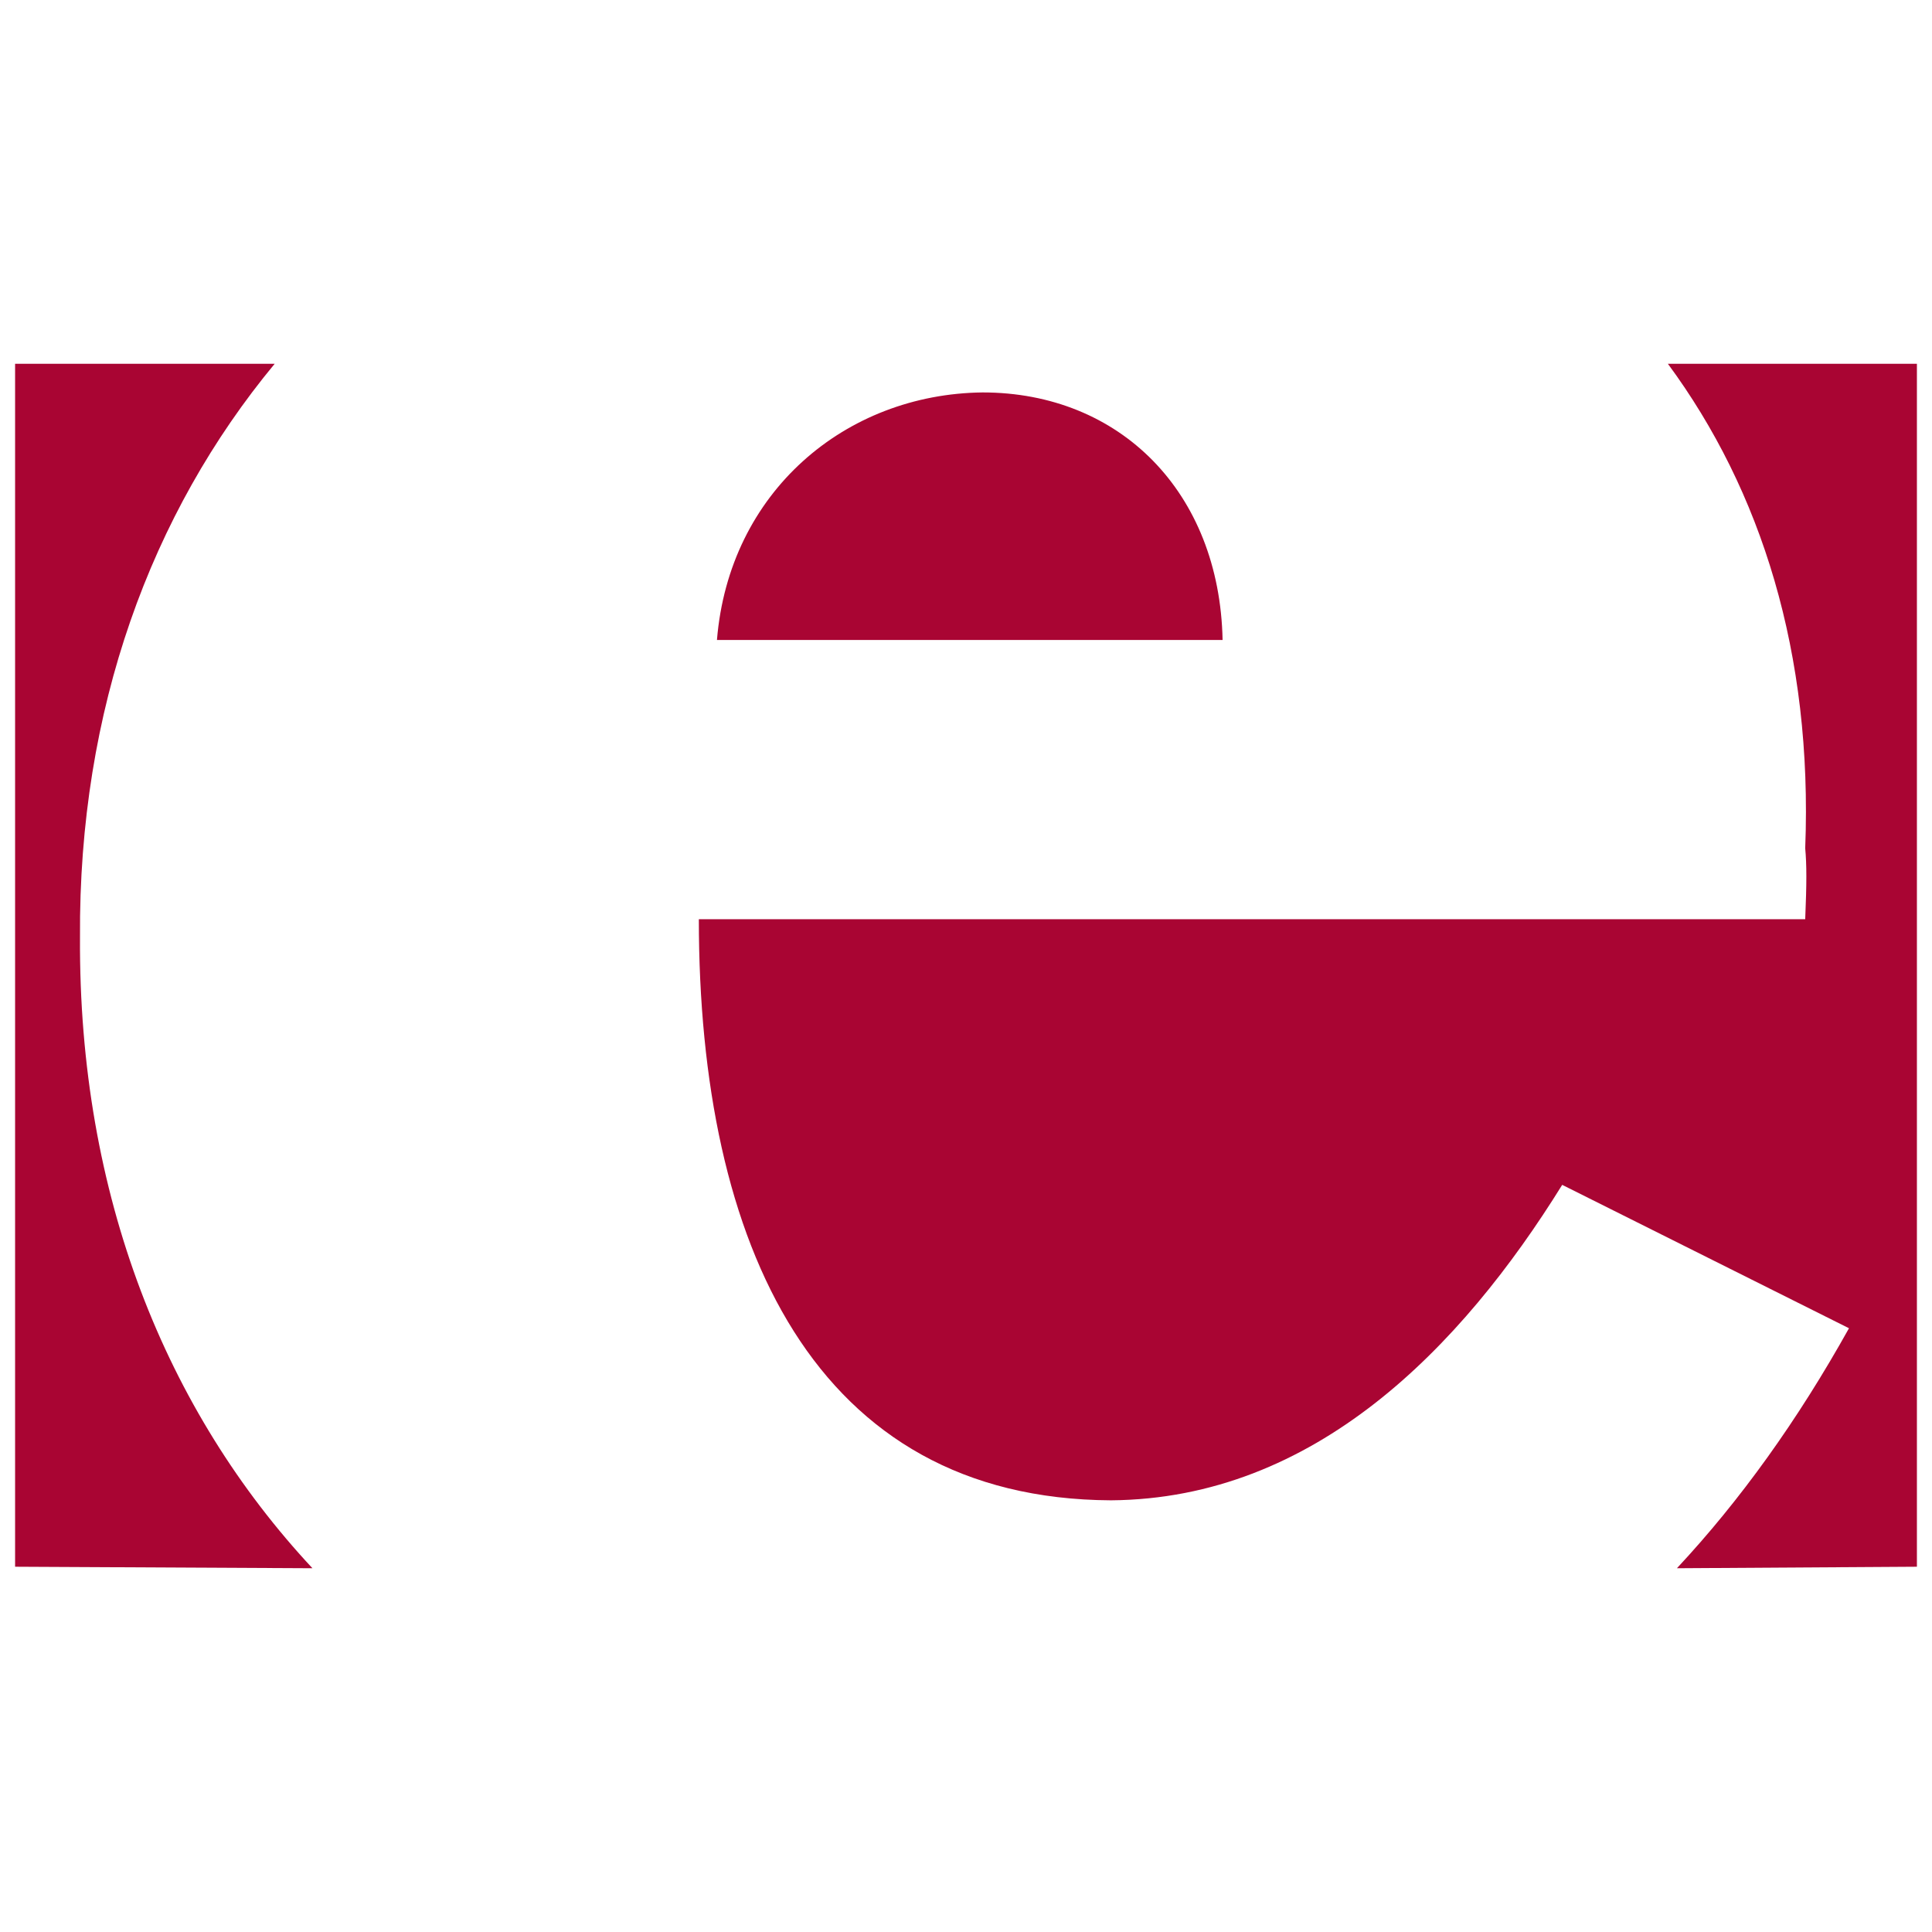
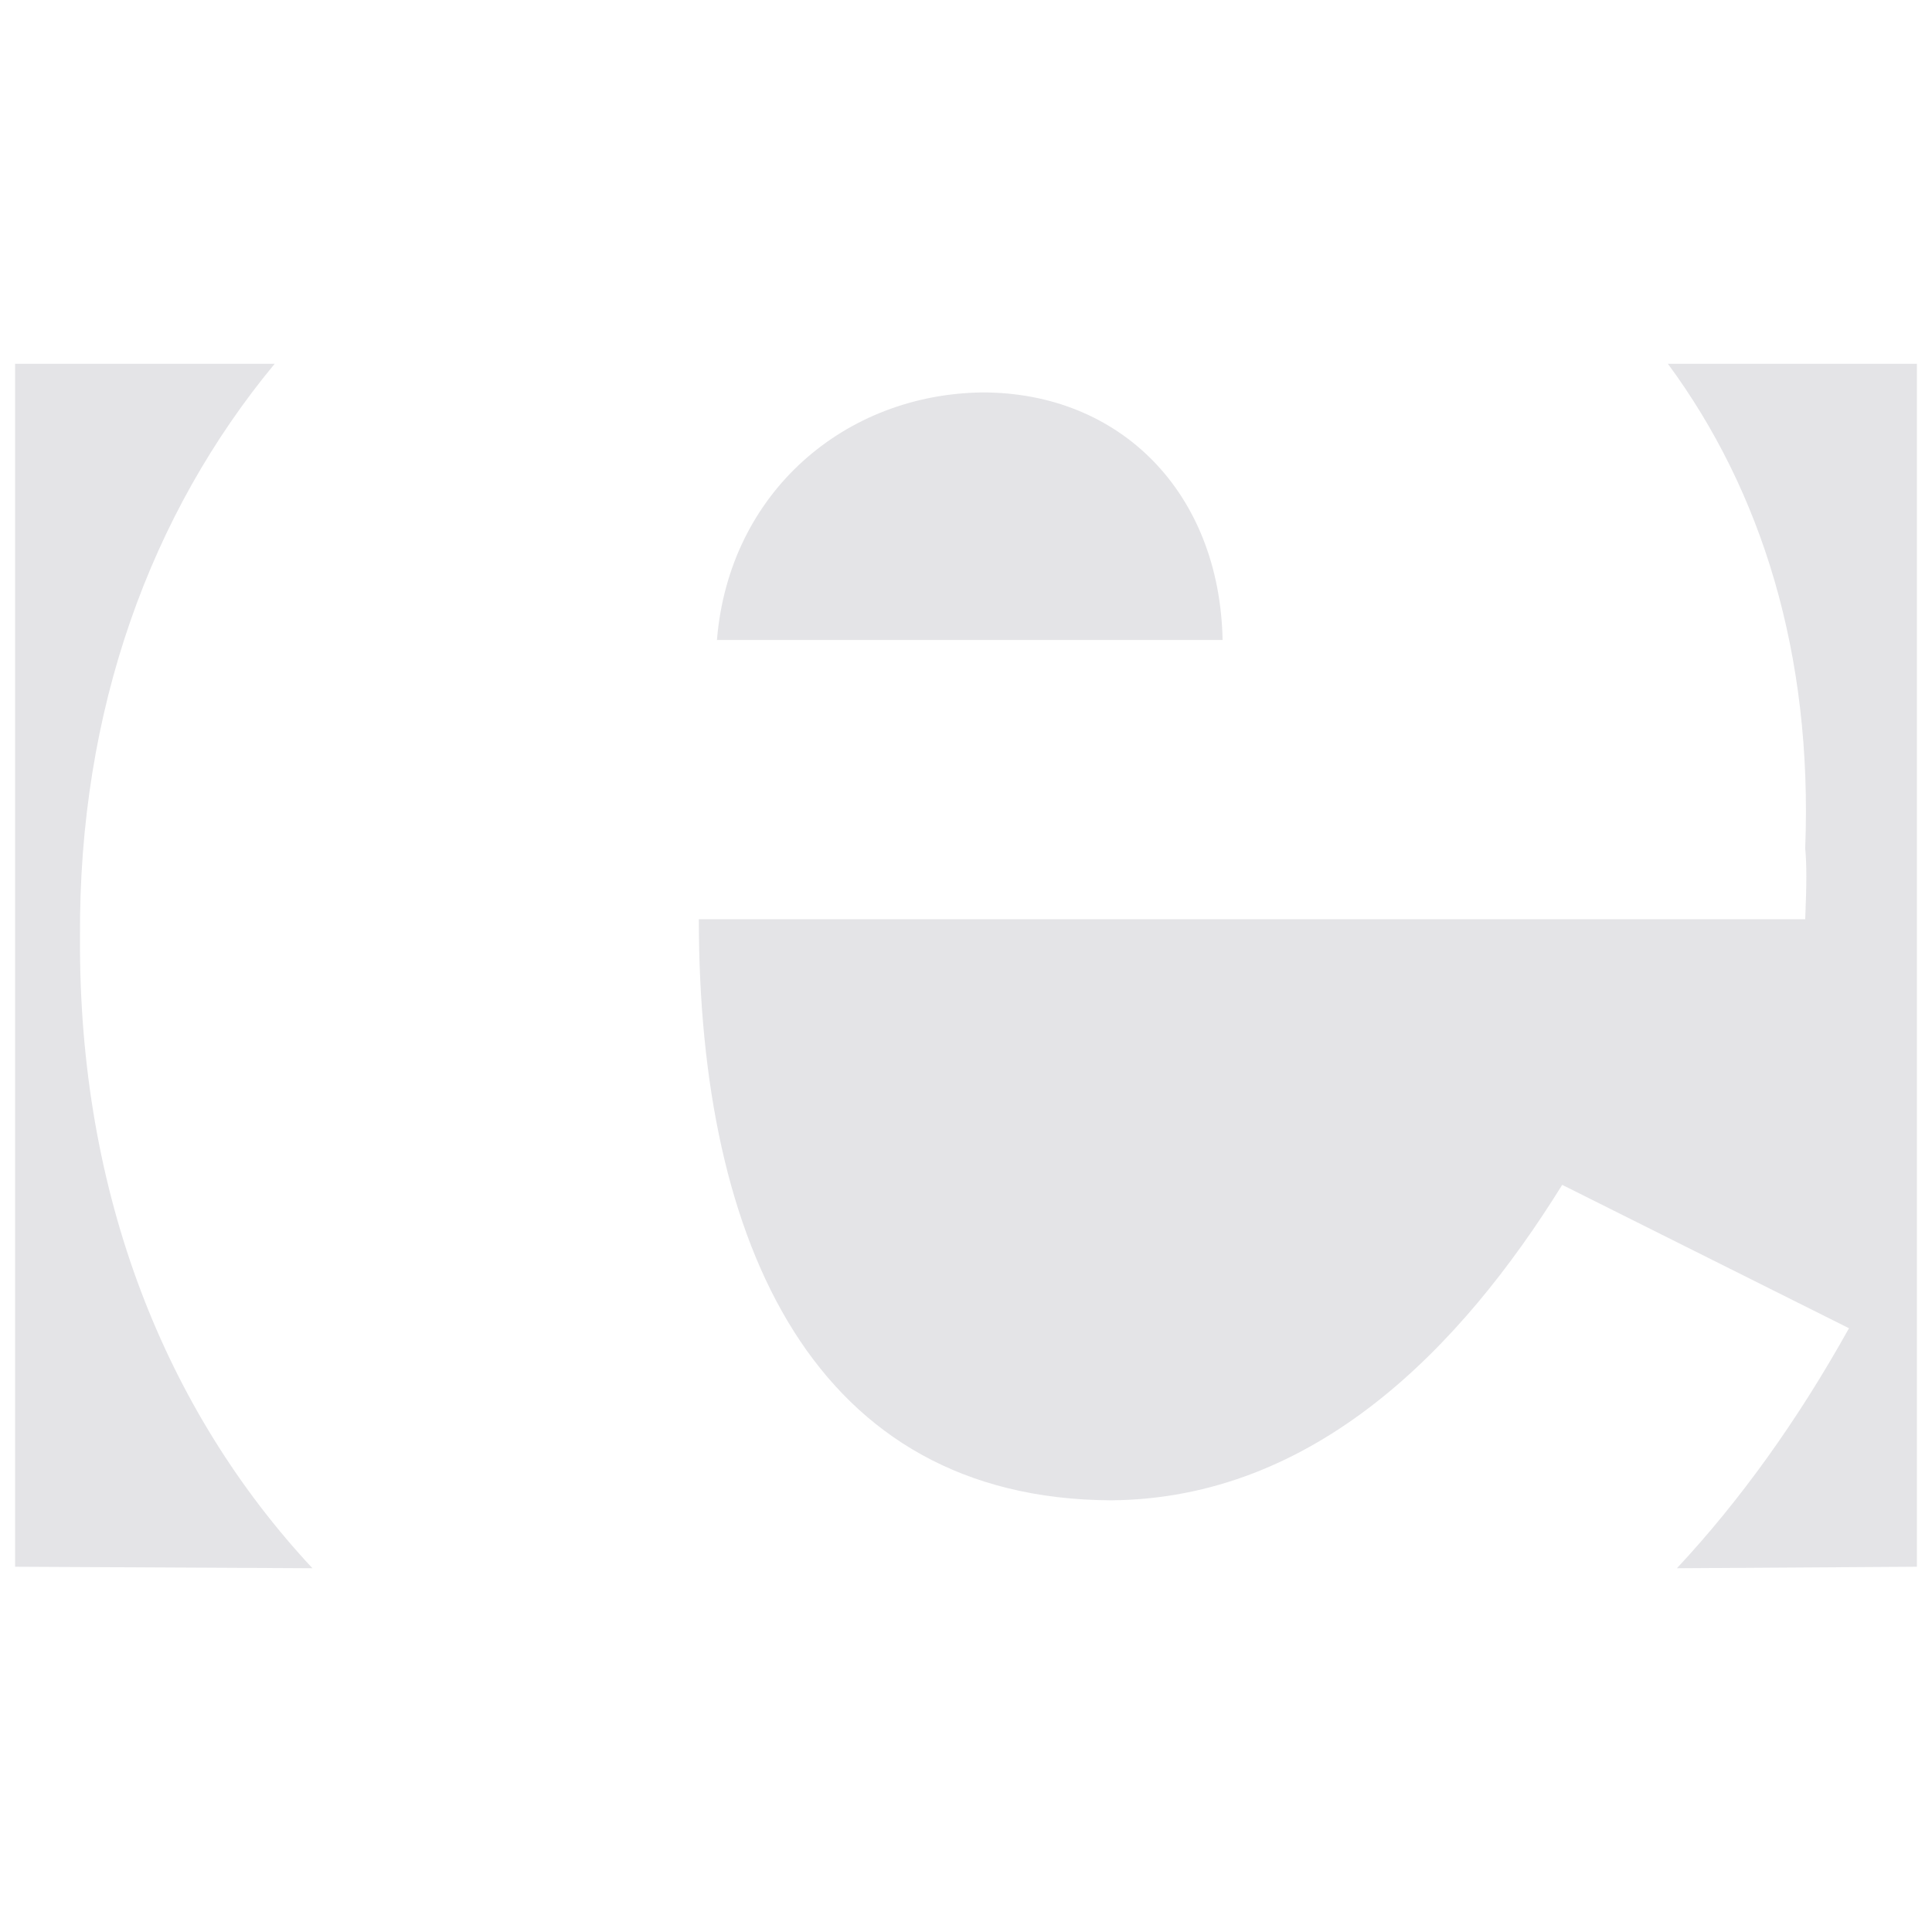
<svg xmlns="http://www.w3.org/2000/svg" viewBox="0 0 128 128">
  <g fill="#A90533">
-     <path d="M20.7 103.9c-9.7-10.4-15.5-24.7-15.4-41.8-.1-15.1 4.7-28.1 12.9-38h-17.2v79.7l19.7.1zM111.1 103.9c4.2-4.5 8-9.8 11.4-15.9l-19-9.5c-6.7 10.8-16.4 20.8-29.9 20.9-19.6-.1-27.3-16.9-27.3-38.5h73.3c.1-2.4.1-3.6 0-4.7.5-12.9-2.9-23.7-9.1-32.1h16.5v79.7l-15.9.1zM47.5 42.4c.8-9.8 8.5-16.3 17.6-16.4 9.1 0 15.7 6.6 15.9 16.4h-33.5z" />
+     <path d="M20.7 103.9c-9.7-10.4-15.5-24.7-15.4-41.8-.1-15.1 4.7-28.1 12.9-38h-17.2v79.7l19.7.1zM111.1 103.9c4.2-4.5 8-9.8 11.4-15.9l-19-9.5c-6.7 10.8-16.4 20.8-29.9 20.9-19.6-.1-27.3-16.9-27.3-38.5h73.3c.1-2.4.1-3.6 0-4.7.5-12.9-2.9-23.7-9.1-32.1h16.5v79.7l-15.9.1zM47.5 42.4c.8-9.8 8.5-16.3 17.6-16.4 9.1 0 15.7 6.6 15.9 16.4h-33.5z" style="fill: rgb(228, 228, 231);" />
  </g>
</svg>
